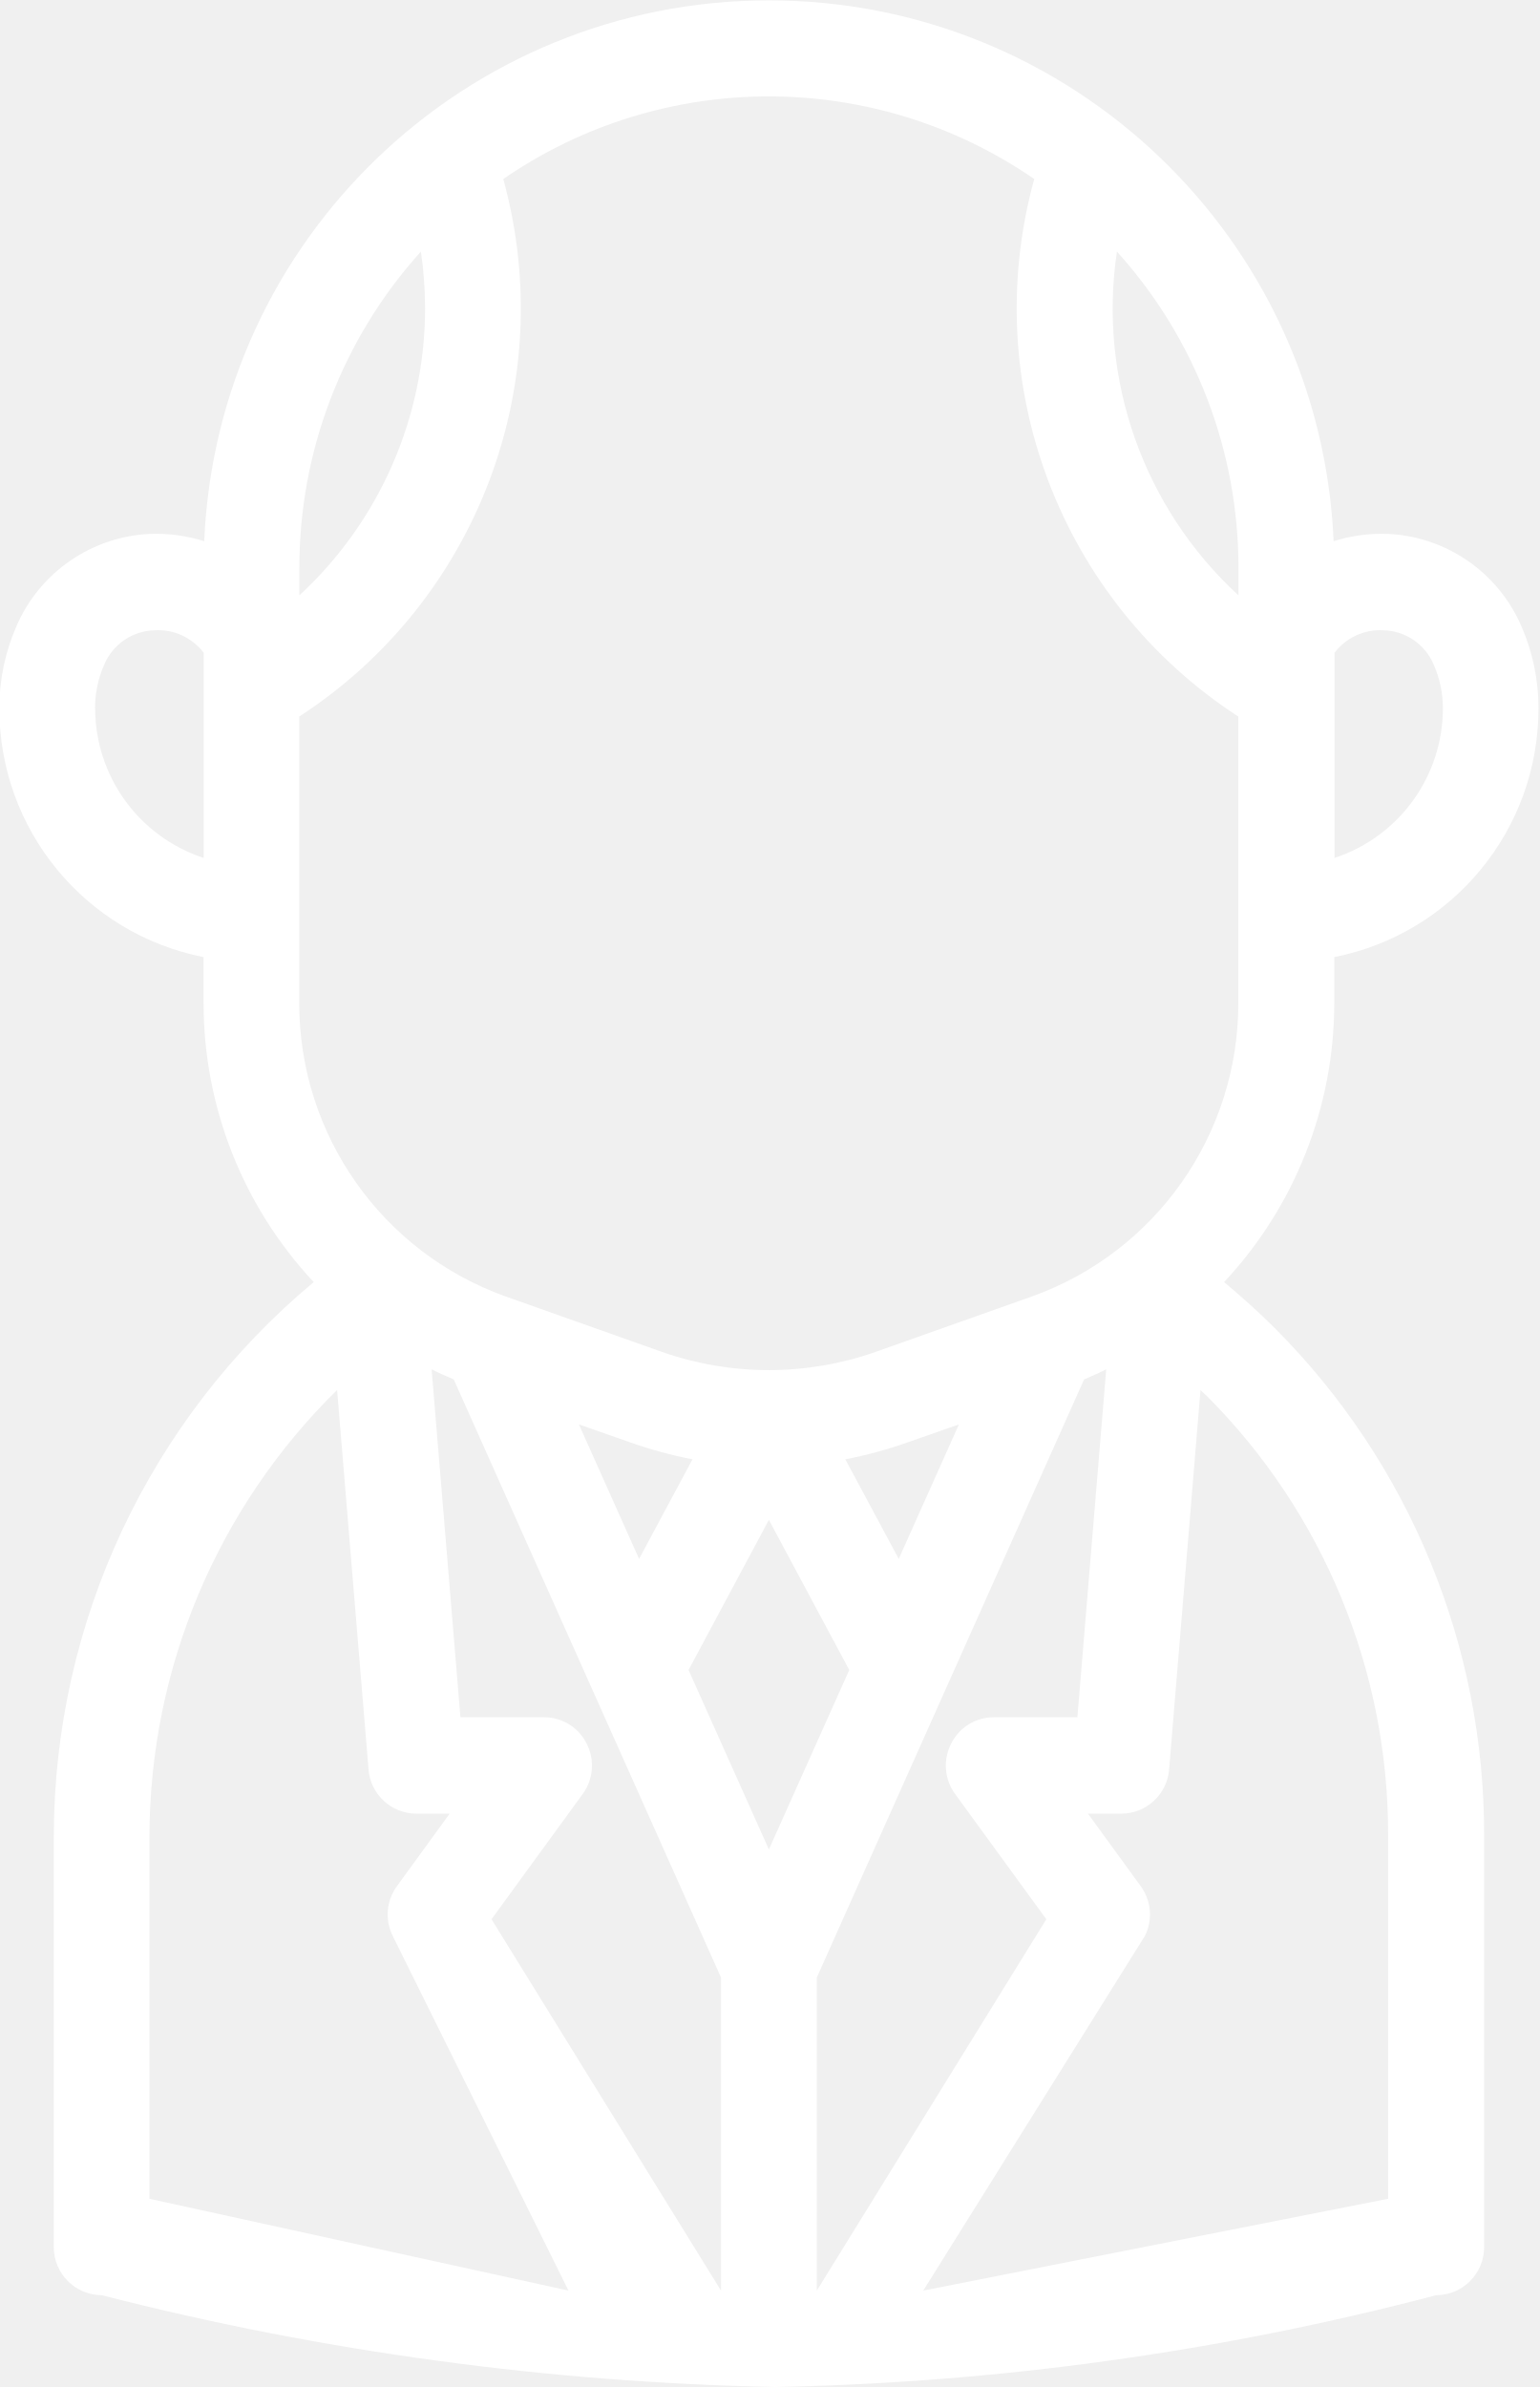
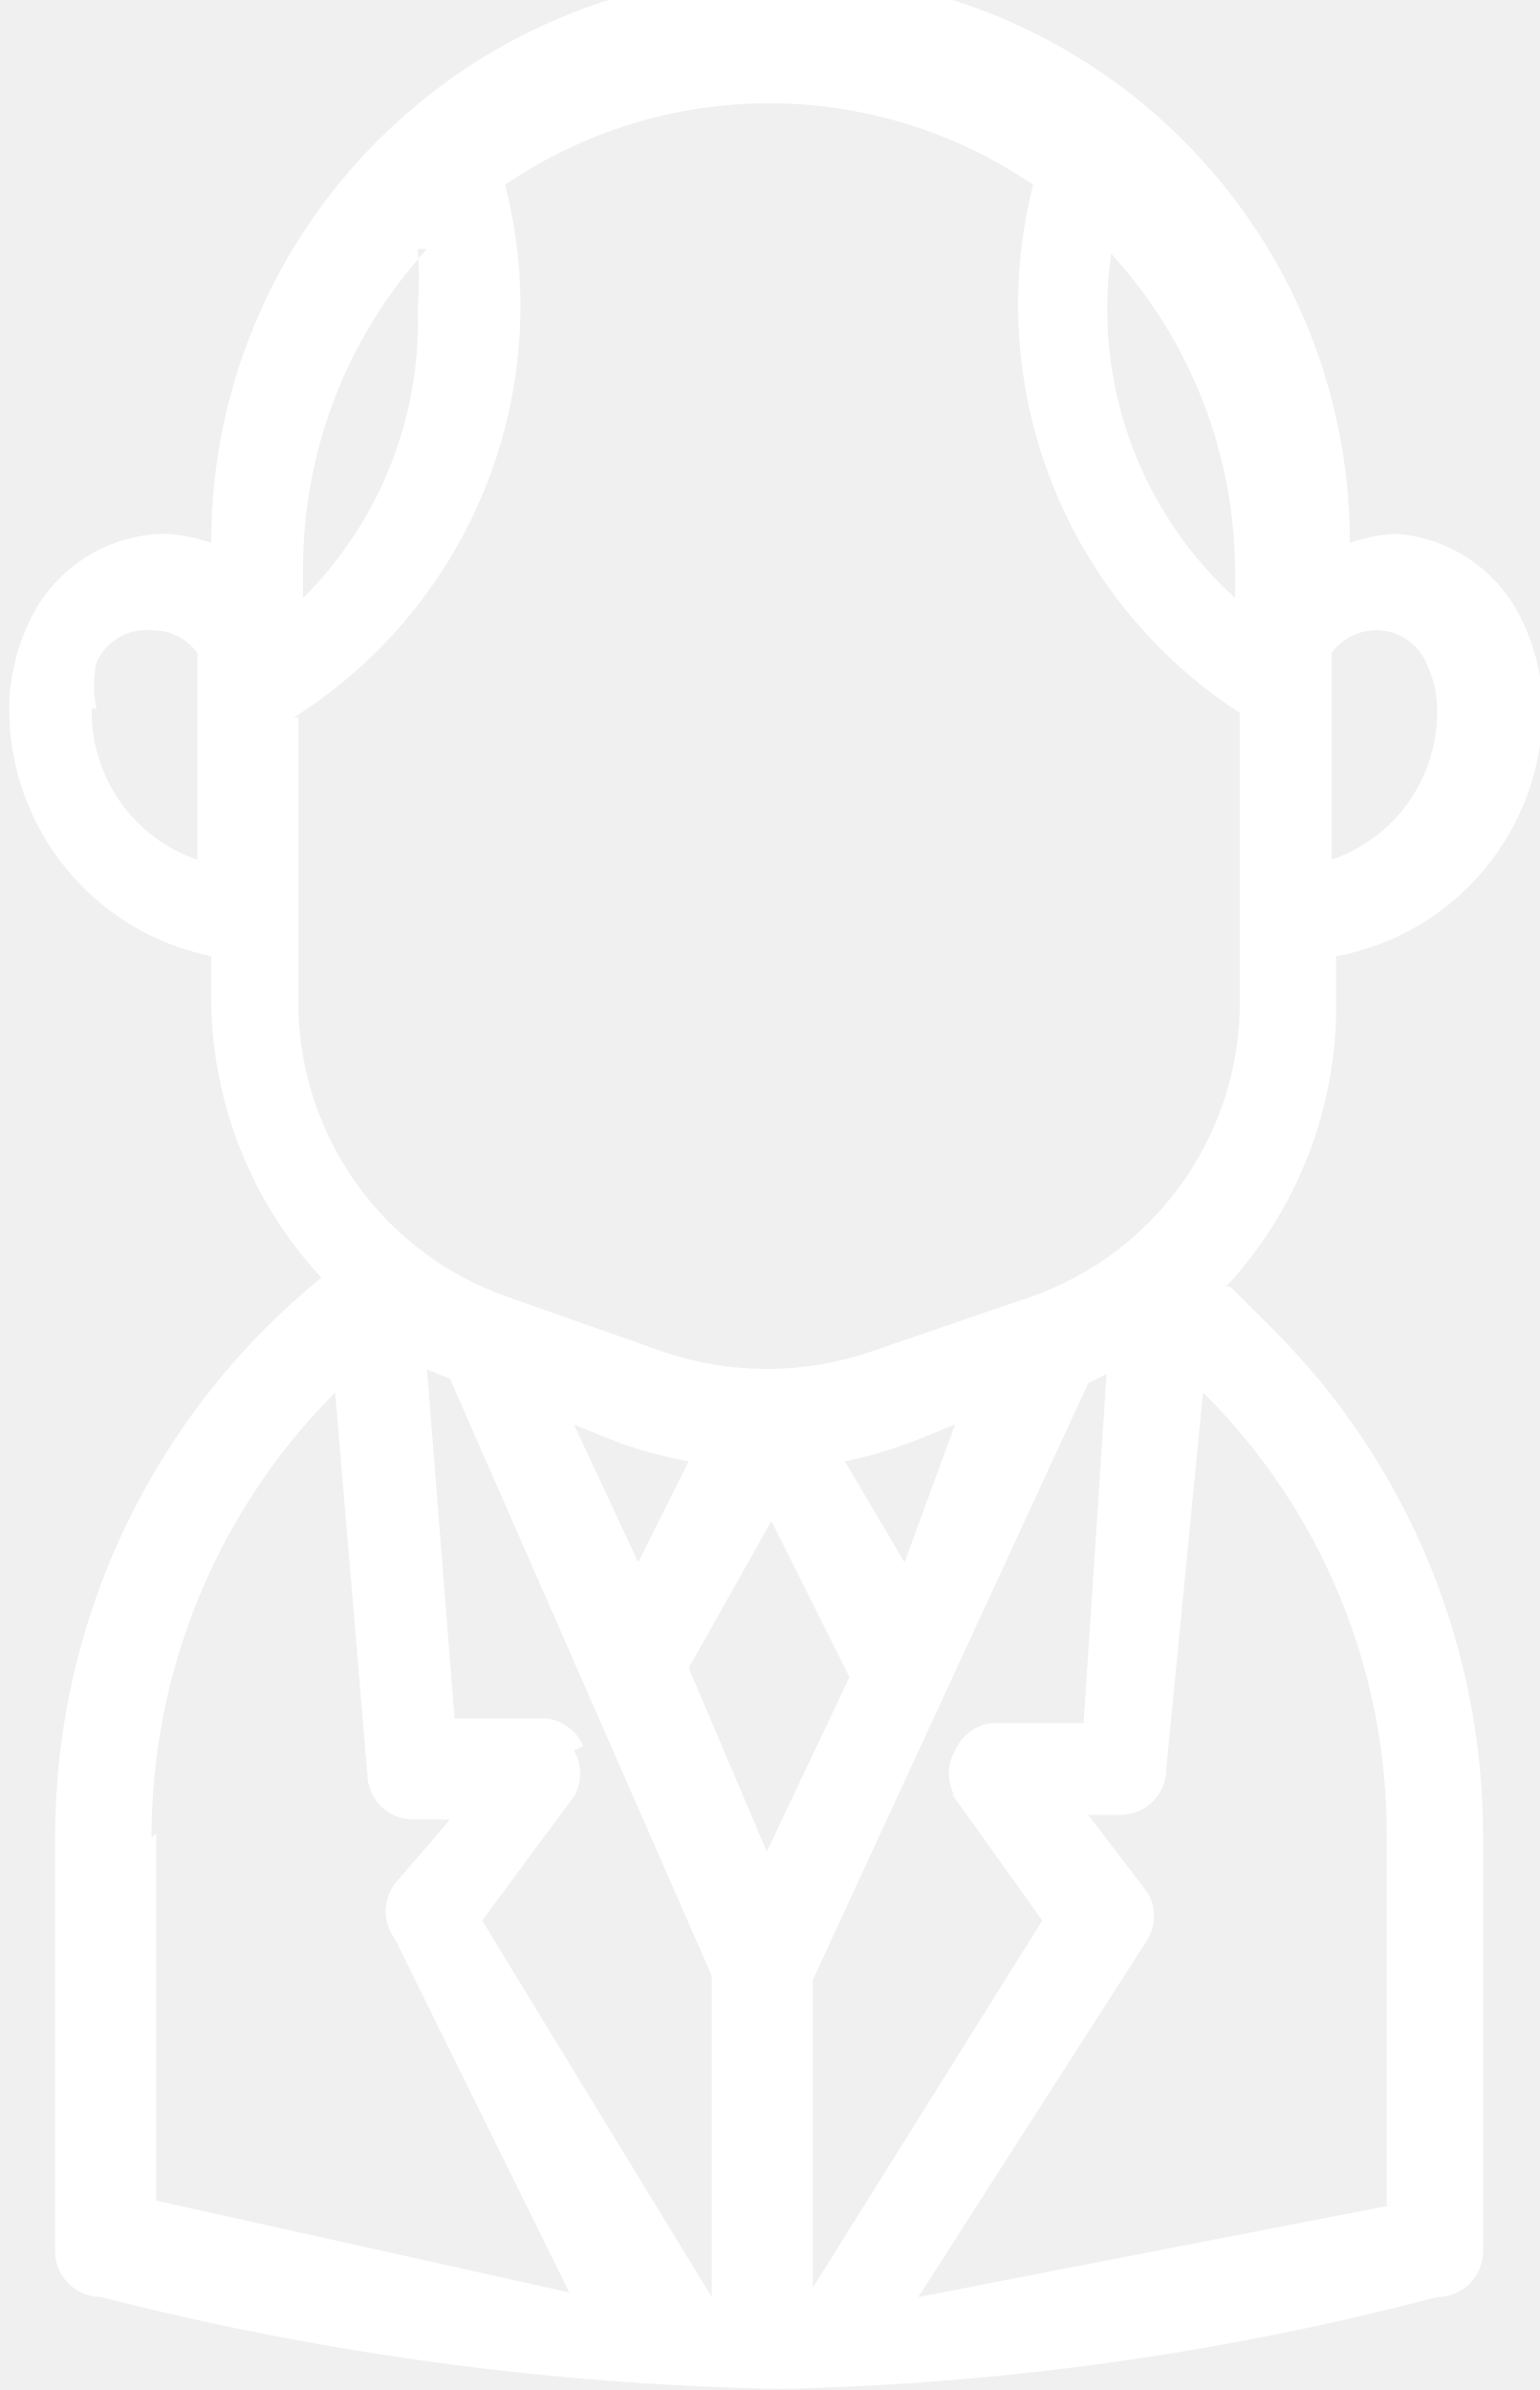
- <svg xmlns="http://www.w3.org/2000/svg" width="33.531" height="52" viewBox="0 0 33.531 52">
+ <svg xmlns="http://www.w3.org/2000/svg" width="33.5" height="52" viewBox="0 0 33.531 52">
  <defs>
-     <style>
-       .cls-1 {
-         fill: #fff;
-         fill-rule: evenodd;
-       }
-     </style>
+     <style>.cls-1 { fill: #fff; fill-rule: evenodd; }</style>
  </defs>
-   <path id="BM" class="cls-1" d="M929.012,3328.43a8.9,8.9,0,0,0,2.4-6.07v-1.01a5.518,5.518,0,0,0,4.449-5.42,4.434,4.434,0,0,0-.373-1.79,3.336,3.336,0,0,0-2.922-2.01,3.5,3.5,0,0,0-1.168.16,12.314,12.314,0,0,0-24.605,0,3.5,3.5,0,0,0-1.168-.16,3.336,3.336,0,0,0-2.922,2.01,4.434,4.434,0,0,0-.373,1.79,5.518,5.518,0,0,0,4.449,5.42v1.01a8.9,8.9,0,0,0,2.4,6.07,15.737,15.737,0,0,0-5.663,12.07v8.95a1.047,1.047,0,0,0,1.044,1.05,64.369,64.369,0,0,0,14.682,2,61.4,61.4,0,0,0,14.391-2,1.047,1.047,0,0,0,1.044-1.05v-8.95a15.6,15.6,0,0,0-4.563-11.07C929.763,3329.08,929.394,3328.75,929.012,3328.43Zm-5.861,11.15,1.988,2.73-5,8.09v-6.82l5.823-13.03c0.163-.07.324-0.14,0.482-0.22l-0.628,7.58h-1.823a1.034,1.034,0,0,0-.93.58A1.047,1.047,0,0,0,923.151,3339.58Zm-8.023-1.09a1.034,1.034,0,0,0-.93-0.58h-1.823l-0.628-7.58c0.158,0.08.319,0.15,0.482,0.22l5.823,13.03v6.82l-5-8.09,1.988-2.73A1.047,1.047,0,0,0,915.128,3338.49Zm3.967,2.3-1.75-3.91,1.75-3.27,1.751,3.27Zm2.829-6.33-1.164-2.17a9.255,9.255,0,0,0,1.361-.37l1.114-.39Zm-5.657,0-1.311-2.93,1.114,0.39a9.255,9.255,0,0,0,1.361.37Zm16.212-20.23a1.222,1.222,0,0,1,1.1.75,2.345,2.345,0,0,1,.2.95,3.436,3.436,0,0,1-2.361,3.26v-4.47A1.247,1.247,0,0,1,932.479,3314.23Zm-3.154-1.36v0.6a8.484,8.484,0,0,1-2.648-7.49A10.266,10.266,0,0,1,929.325,3312.87Zm-17.811-6.89a8.768,8.768,0,0,1,.091,1.24,8.516,8.516,0,0,1-2.739,6.25v-0.6A10.266,10.266,0,0,1,911.514,3305.98Zm-7.1,9.95a2.361,2.361,0,0,1,.2-0.95,1.224,1.224,0,0,1,1.1-.75,1.248,1.248,0,0,1,1.067.49v4.47A3.436,3.436,0,0,1,904.417,3315.93Zm4.449,0.18a10.6,10.6,0,0,0,4.445-11.71,10.193,10.193,0,0,1,11.568,0,10.6,10.6,0,0,0,4.446,11.71v6.25a6.784,6.784,0,0,1-4.488,6.38h0l-3.412,1.21a7.025,7.025,0,0,1-4.659,0l-3.412-1.21a6.784,6.784,0,0,1-4.488-6.38v-6.25h0ZM905.6,3340.5a13.659,13.659,0,0,1,4.088-9.72l0.685,8.27a1.047,1.047,0,0,0,1.04.96h0.727l-1.149,1.58a1.045,1.045,0,0,0-.093,1.08l3.831,7.73-9.129-2v-7.9Zm26.986,7.9-10.128,2,4.831-7.73a1.045,1.045,0,0,0-.093-1.08l-1.149-1.58h0.727a1.047,1.047,0,0,0,1.04-.96l0.684-8.27a1.81,1.81,0,0,0,.137.13,13.512,13.512,0,0,1,3.951,9.59v7.9h0Z" transform="translate(-902.344 -3300.5)" />
+   <path id="BM" class="cls-1" d="M26.7 28a9 9 0 0 0 2.4-6v-1.2a5.5 5.5 0 0 0 4.5-5.4 4.4 4.4 0 0 0-.4-1.8 3.3 3.3 0 0 0-2.8-2 3.5 3.5 0 0 0-1 .2 12.3 12.3 0 0 0-24.8 0 3.5 3.5 0 0 0-1-.2 3.3 3.3 0 0 0-3 2 4.4 4.4 0 0 0-.4 1.8 5.5 5.5 0 0 0 4.4 5.4v1a9 9 0 0 0 2.4 6A15.7 15.7 0 0 0 1.2 40v9a1 1 0 0 0 1 1A64.4 64.4 0 0 0 17 52a61.4 61.4 0 0 0 14.3-2 1 1 0 0 0 1-1v-9a15.6 15.6 0 0 0-4.5-11l-1-1zm-6 11l2 2.8-5 8v-6.7l6-13 .4-.2-.5 7.6h-2a1 1 0 0 0-.8.6 1 1 0 0 0 0 1zm-8-1a1 1 0 0 0-.8-.6h-2l-.6-7.6.5.2 5.7 13v7l-5-8.2 2-2.7a1 1 0 0 0 0-1zm4 2.3l-1.7-4 1.8-3.2 1.7 3.4zm3-6.3l-1.3-2.2a9.3 9.3 0 0 0 1.4-.4l1-.4zm-5.8 0l-1.4-3 1 .4a9.3 9.3 0 0 0 1.5.4zm16-20.3a1.2 1.2 0 0 1 1.2.8 2.3 2.3 0 0 1 .2 1 3.4 3.4 0 0 1-2.3 3.2v-4.5a1.2 1.2 0 0 1 1-.5zm-3-1.3v.6a8.5 8.5 0 0 1-2.7-7.5 10.3 10.3 0 0 1 2.7 7zm-17.8-7a8.8 8.8 0 0 1 0 1.3A8.5 8.5 0 0 1 6.6 13v-.6a10.3 10.3 0 0 1 2.7-7zm-7 10a2.4 2.4 0 0 1 0-1 1.2 1.2 0 0 1 1.2-.7 1.2 1.2 0 0 1 1 .5v4.5A3.4 3.4 0 0 1 2 15.4zm4.3.2A10.6 10.6 0 0 0 11 4a10.2 10.2 0 0 1 11.5 0A10.6 10.6 0 0 0 27 15.5V22a6.8 6.8 0 0 1-4.5 6.2L19 29.4a7 7 0 0 1-4.6 0L11 28.2A6.8 6.8 0 0 1 6.5 22v-6.4zM3.3 40a13.7 13.7 0 0 1 4-9.7l.7 8.3a1 1 0 0 0 1 1h.8L8.6 41a1 1 0 0 0 0 1.2l3.8 7.7-9-2v-8zm27 8L20 50l5-7.8a1 1 0 0 0 0-1l-1.3-1.7h.7a1 1 0 0 0 1-1l.8-8.2a13.5 13.5 0 0 1 4 9.7v8z" />
</svg>
